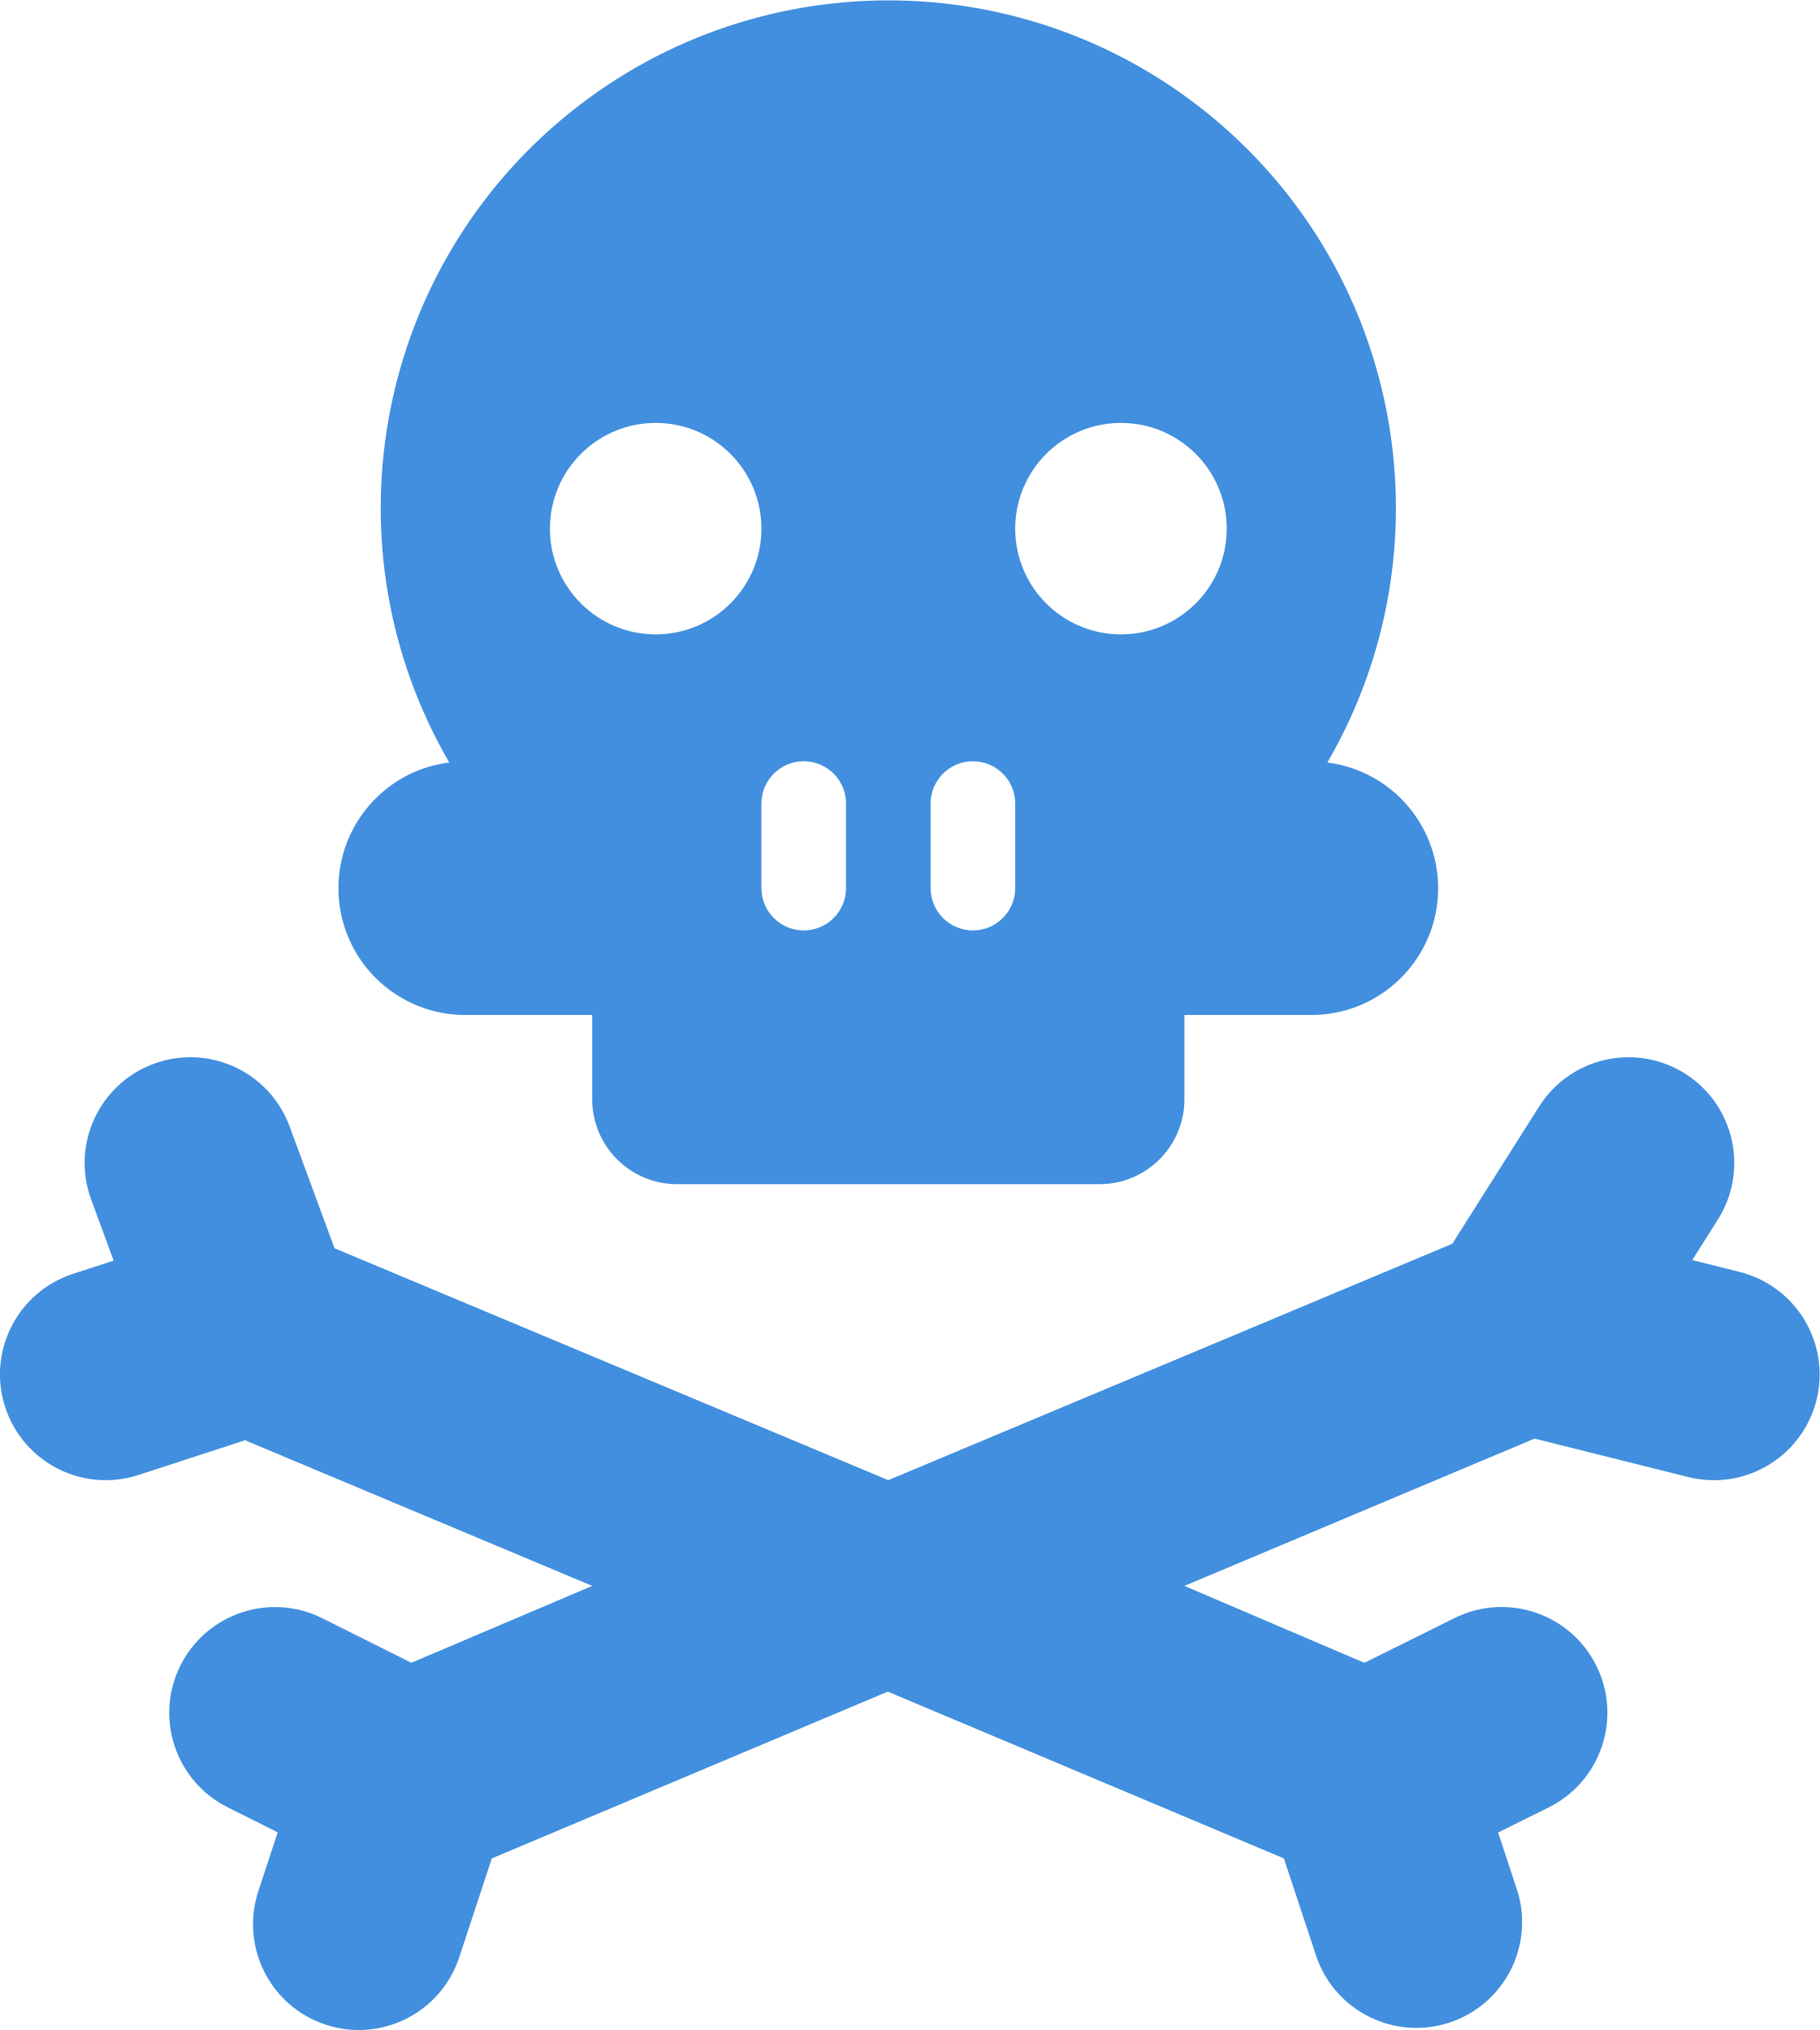
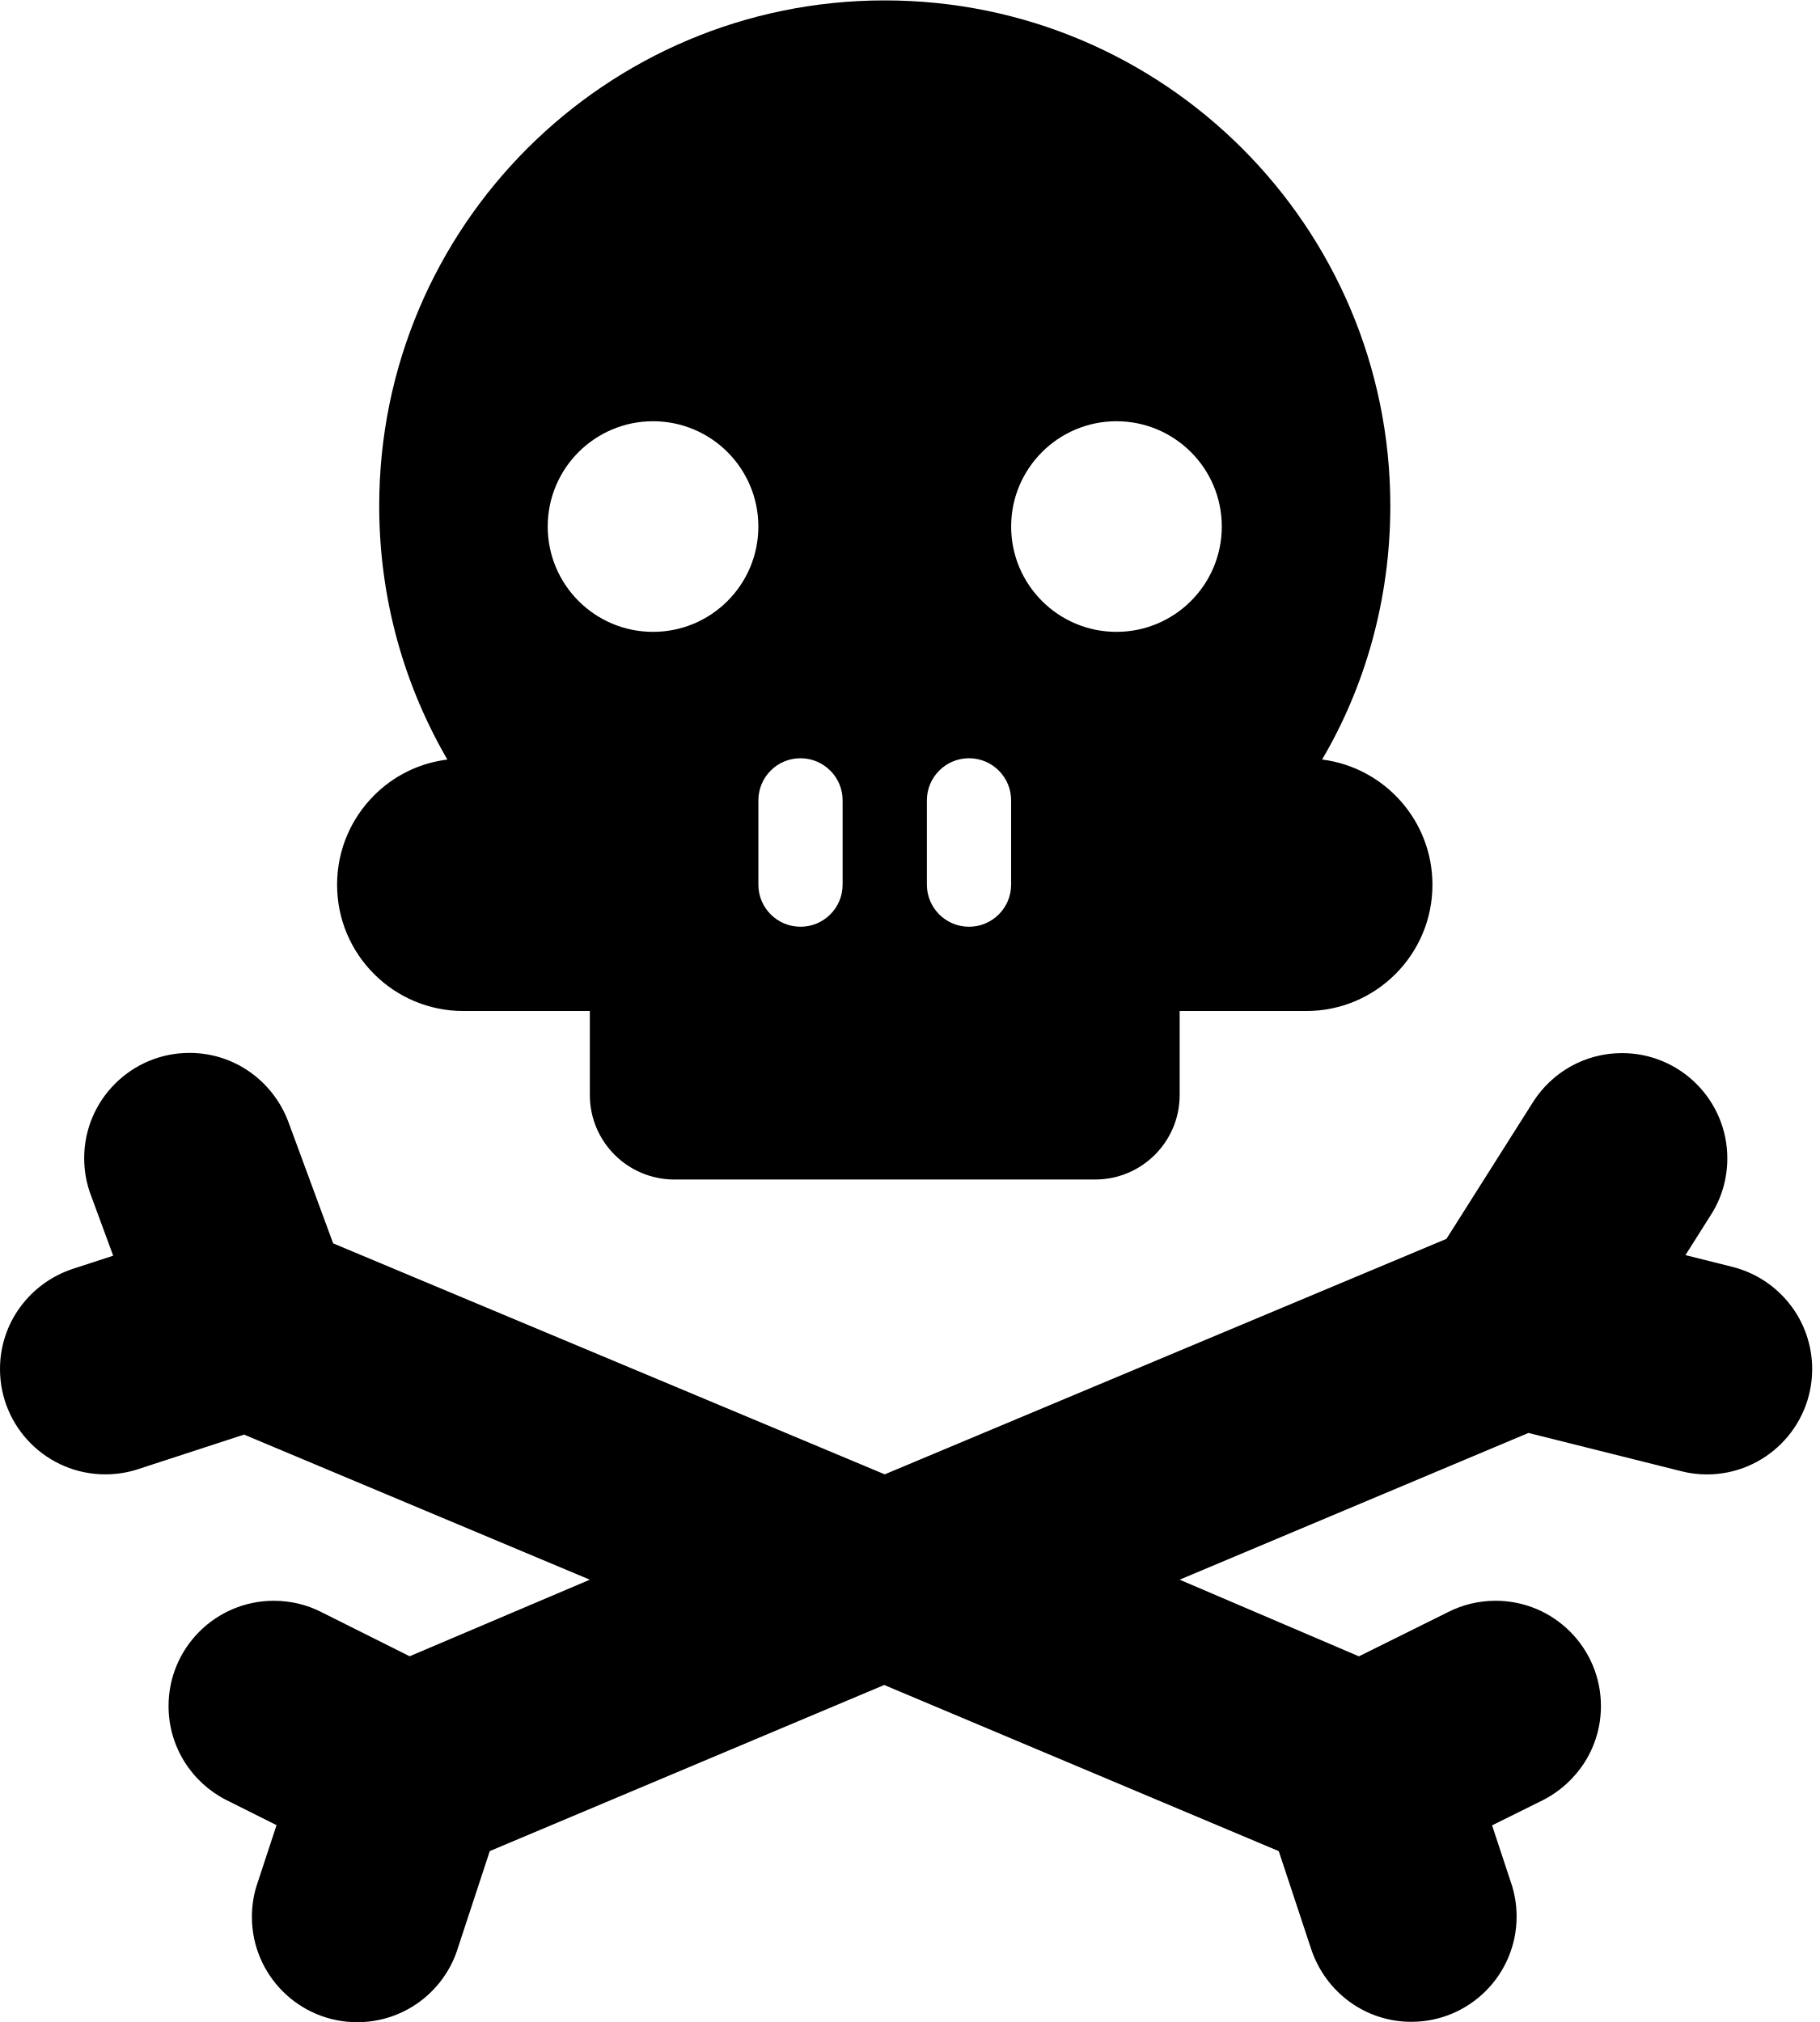
- <svg xmlns="http://www.w3.org/2000/svg" viewBox="0 0 43.016 48">
-   <defs>
-     <style>.cls-1{fill:#418fde;}</style>
-   </defs>
-   <g id="Layer_2" data-name="Layer 2">
-     <g id="Icons">
-       <path class="cls-1" d="M11.001,24h3v2a2.006,2.006,0,0,0,2,2h10a2.006,2.006,0,0,0,2-2V24h3a2.997,2.997,0,0,0,.38-5.97,12,12,0,1,0-20.76,0,2.964,2.964,0,0,0-1.74.85A2.998,2.998,0,0,0,11.001,24Zm9-5v2a1,1,0,0,1-2,0V19a1,1,0,0,1,2,0Zm2,0a1,1,0,0,1,2,0v2a1,1,0,0,1-2,0Zm4.5-9a2.5,2.5,0,1,1-2.5,2.5A2.501,2.501,0,0,1,26.501,10Zm-11,0a2.5,2.5,0,1,1-2.5,2.5A2.501,2.501,0,0,1,15.501,10Z" />
-       <path class="cls-1" d="M41.123,30.074l-1.116-.279.606-.959a2.5,2.5,0,1,0-4.225-2.674L34.334,29.409,21.001,34.999,7.909,29.516l-1.062-2.881A2.5,2.5,0,1,0,2.155,28.363l.532,1.445-.962.313A2.5,2.5,0,1,0,3.276,34.876l2.517-.821L14.001,37.499,9.725,39.317,7.619,38.264a2.499,2.499,0,0,0-2.236,4.471l1.182.592-.458,1.392a2.5,2.5,0,1,0,4.75,1.562l.77-2.338L20.988,39.999l9.365,3.944.775,2.341a2.5,2.5,0,0,0,4.746-1.57l-.457-1.383,1.195-.593a2.5,2.5,0,1,0-2.223-4.479l-2.133,1.059L28.001,37.499l8.279-3.483,3.628.908A2.474,2.474,0,0,0,40.517,35a2.5,2.5,0,0,0,.605-4.926Z" />
-     </g>
-   </g>
+ <svg xmlns="http://www.w3.org/2000/svg" version="1.1" width="90" height="100" viewBox="0 0 90 100">
+   <path d="M22.918 50h6.25v4.167c0.007 2.298 1.868 4.16 4.166 4.167h20.834c2.298-0.007 4.16-1.868 4.167-4.166v-4.167h6.25c0.002 0 0.005 0 0.007 0 3.448 0 6.243-2.795 6.243-6.243 0-3.172-2.365-5.791-5.427-6.191l-0.031-0.003c2.122-3.596 3.375-7.924 3.375-12.544 0-13.807-11.193-25-25-25s-25 11.193-25 25c0 4.62 1.253 8.948 3.439 12.661l-0.064-0.117c-1.428 0.179-2.679 0.822-3.625 1.77l-0 0c-1.133 1.131-1.833 2.694-1.833 4.421 0 3.45 2.797 6.246 6.246 6.246 0.001 0 0.003 0 0.004 0h-0zM41.668 39.583v4.167c0 1.151-0.933 2.083-2.083 2.083s-2.083-0.933-2.083-2.083v0-4.167c0-1.151 0.933-2.083 2.083-2.083s2.083 0.933 2.083 2.083v0zM45.835 39.583c0-1.151 0.933-2.083 2.083-2.083s2.083 0.933 2.083 2.083v0 4.167c0 1.151-0.933 2.083-2.083 2.083s-2.083-0.933-2.083-2.083v0zM55.21 20.833c2.876 0 5.208 2.332 5.208 5.208s-2.332 5.208-5.208 5.208c-2.876 0-5.208-2.332-5.208-5.208v0c0.001-2.876 2.332-5.207 5.208-5.208h0zM32.293 20.833c2.876 0 5.208 2.332 5.208 5.208s-2.332 5.208-5.208 5.208c-2.876 0-5.208-2.332-5.208-5.208v0c0.001-2.876 2.332-5.207 5.208-5.208h0z" />
+   <path d="M85.672 62.655l-2.325-0.582 1.263-1.998c0.506-0.789 0.807-1.752 0.807-2.785 0-2.876-2.332-5.208-5.208-5.208-1.843 0-3.462 0.957-4.388 2.402l-0.013 0.021-4.281 6.764-27.777 11.646-27.275-11.423-2.213-6.002c-0.752-2.012-2.657-3.418-4.891-3.418-2.876 0-5.208 2.332-5.208 5.208 0 0.65 0.119 1.273 0.337 1.847l-0.012-0.036 1.109 3.011-2.004 0.653c-2.104 0.701-3.593 2.653-3.593 4.952 0 2.877 2.332 5.209 5.209 5.209 0.577 0 1.133-0.094 1.652-0.267l-0.037 0.011 5.245-1.711 17.098 7.176-8.909 3.787-4.387-2.194c-0.679-0.347-1.48-0.55-2.329-0.55-2.876 0-5.207 2.331-5.207 5.207 0 2.027 1.158 3.783 2.848 4.643l0.030 0.014 2.462 1.233-0.954 2.899c-0.167 0.489-0.264 1.052-0.264 1.637 0 2.877 2.332 5.209 5.209 5.209 2.298 0 4.249-1.488 4.94-3.554l0.011-0.037 1.603-4.872 19.505-8.214 19.51 8.216 1.614 4.878c0.71 2.088 2.653 3.564 4.941 3.564 2.876 0 5.207-2.331 5.207-5.207 0-0.582-0.096-1.142-0.272-1.665l0.011 0.037-0.952-2.881 2.49-1.235c1.728-0.872 2.893-2.632 2.893-4.665 0-2.876-2.332-5.208-5.208-5.208-0.844 0-1.64 0.201-2.345 0.557l0.030-0.014-4.445 2.206-8.865-3.791 17.248-7.257 7.559 1.892c0.381 0.101 0.818 0.159 1.269 0.159 0 0 0 0 0 0v0c2.875-0.003 5.203-2.334 5.203-5.209 0-2.427-1.66-4.466-3.906-5.045l-0.036-0.008z" />
</svg>
